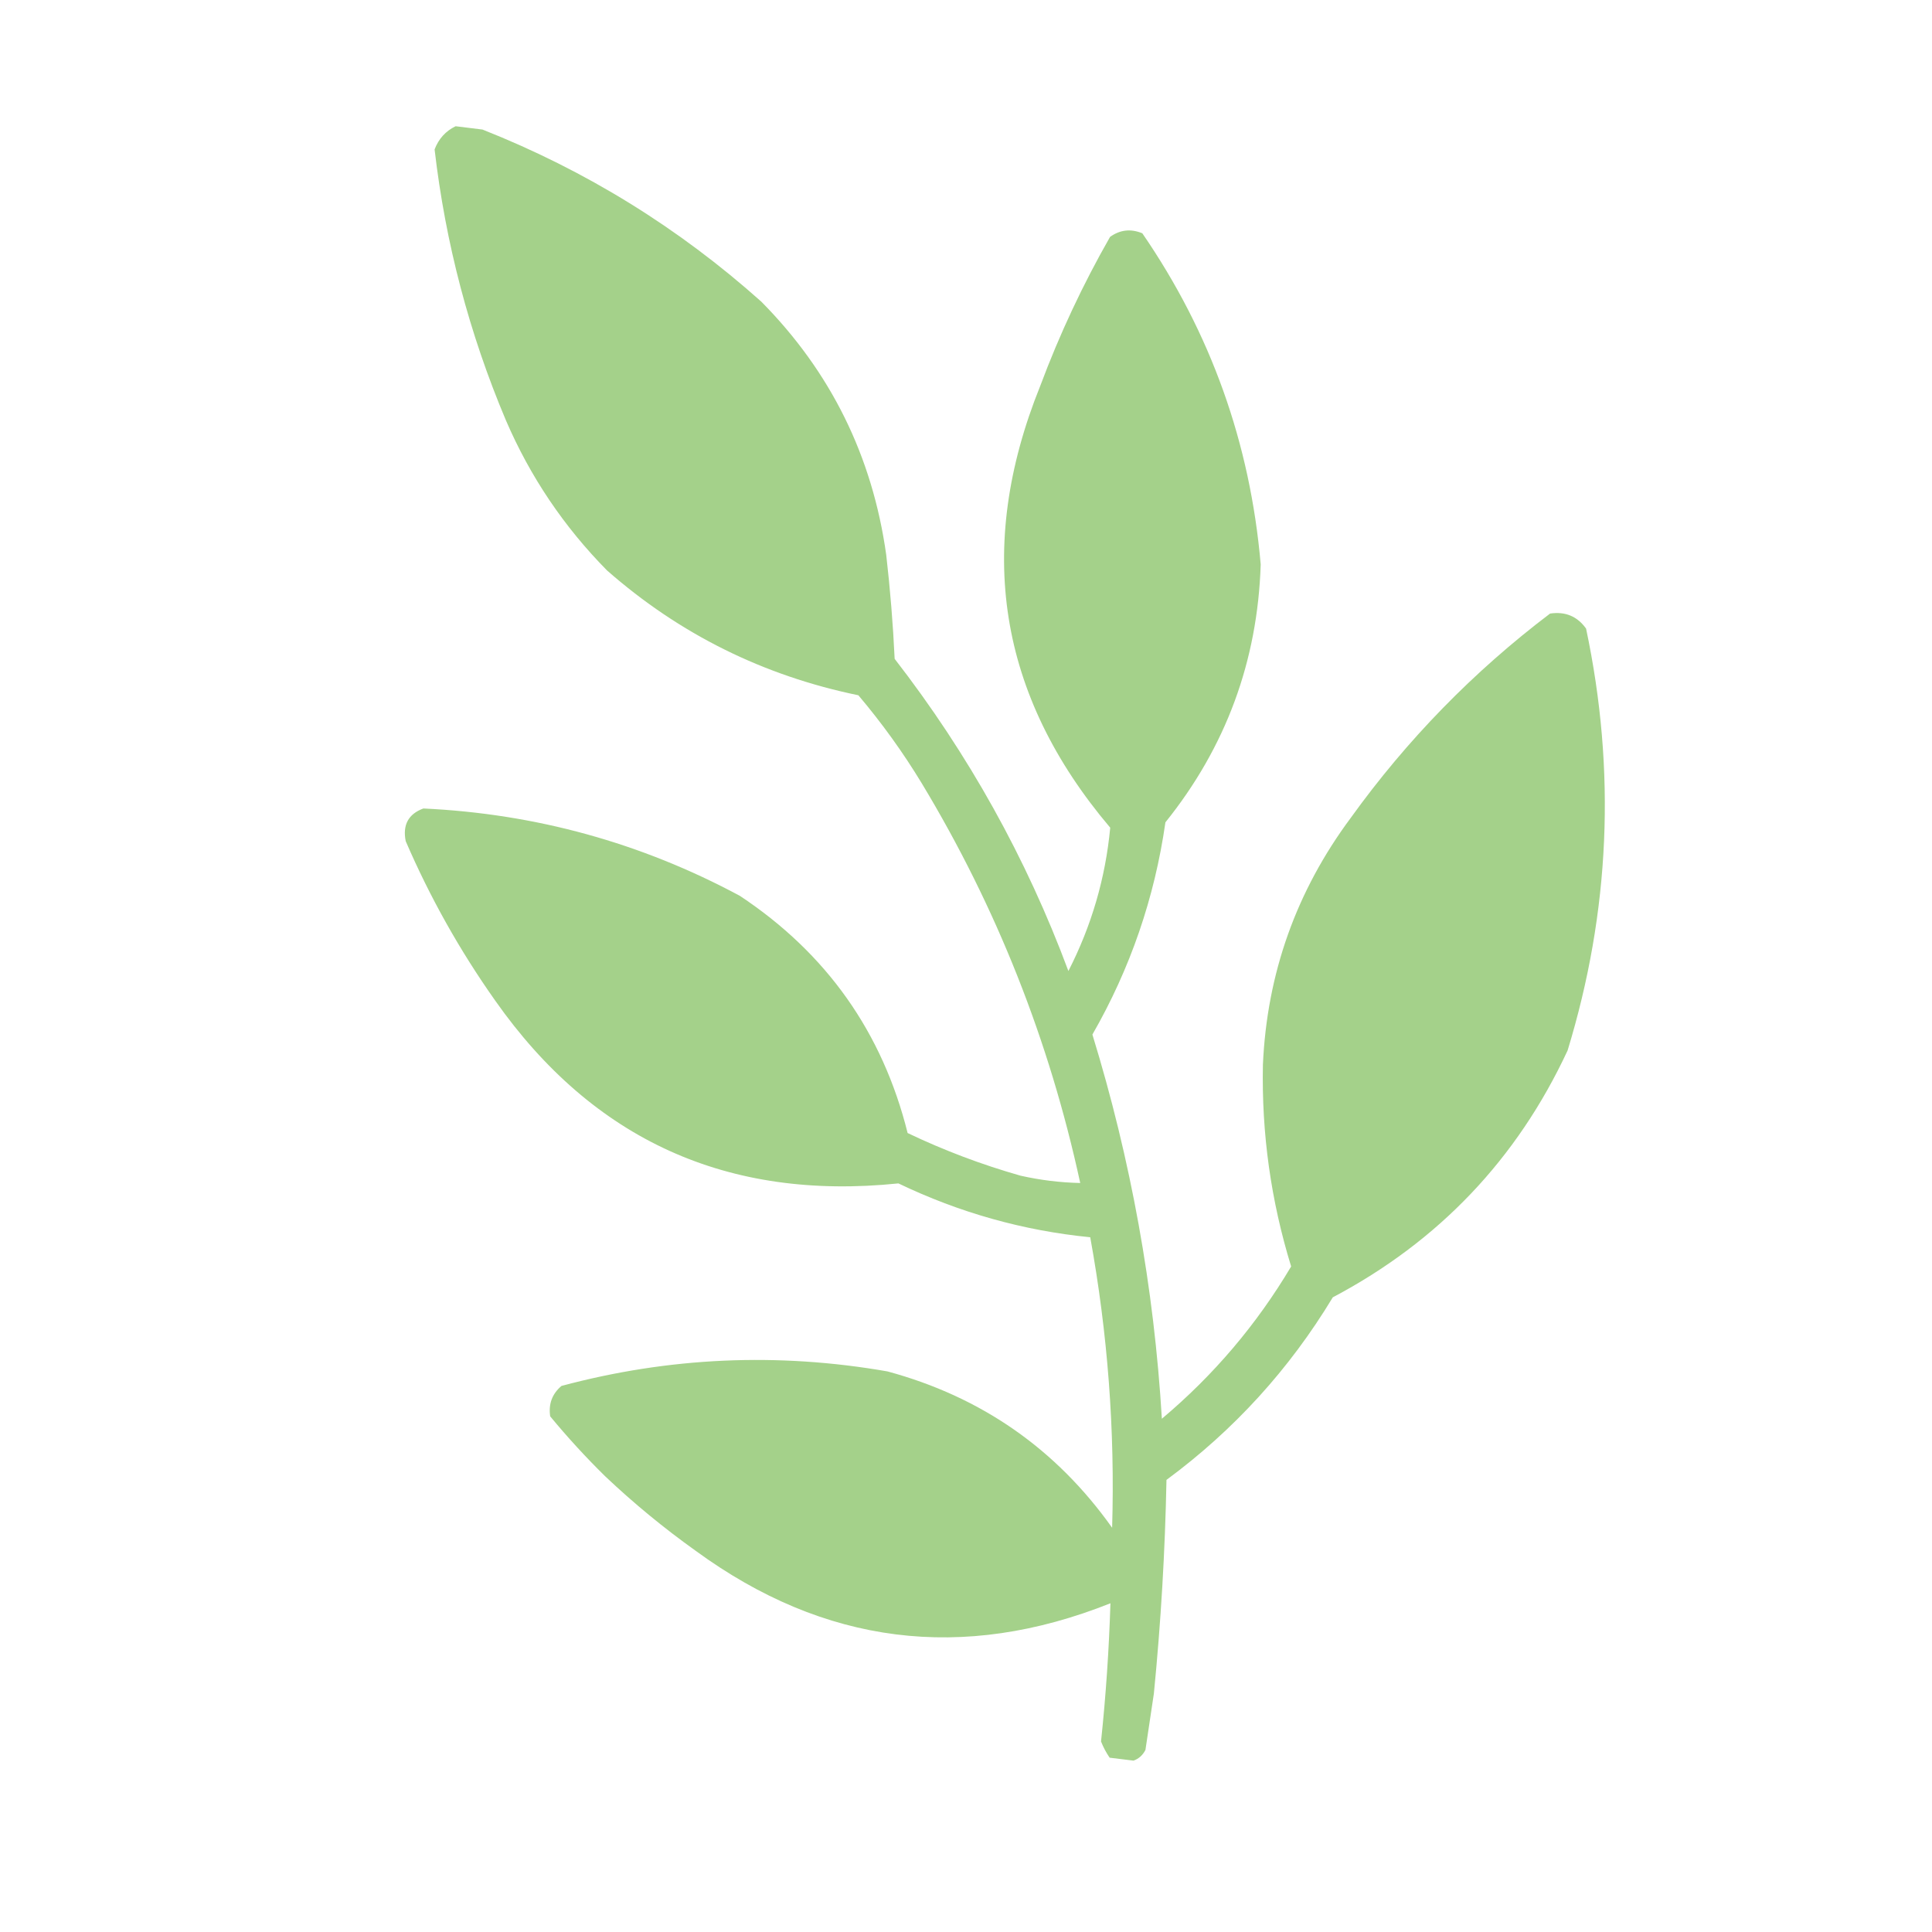
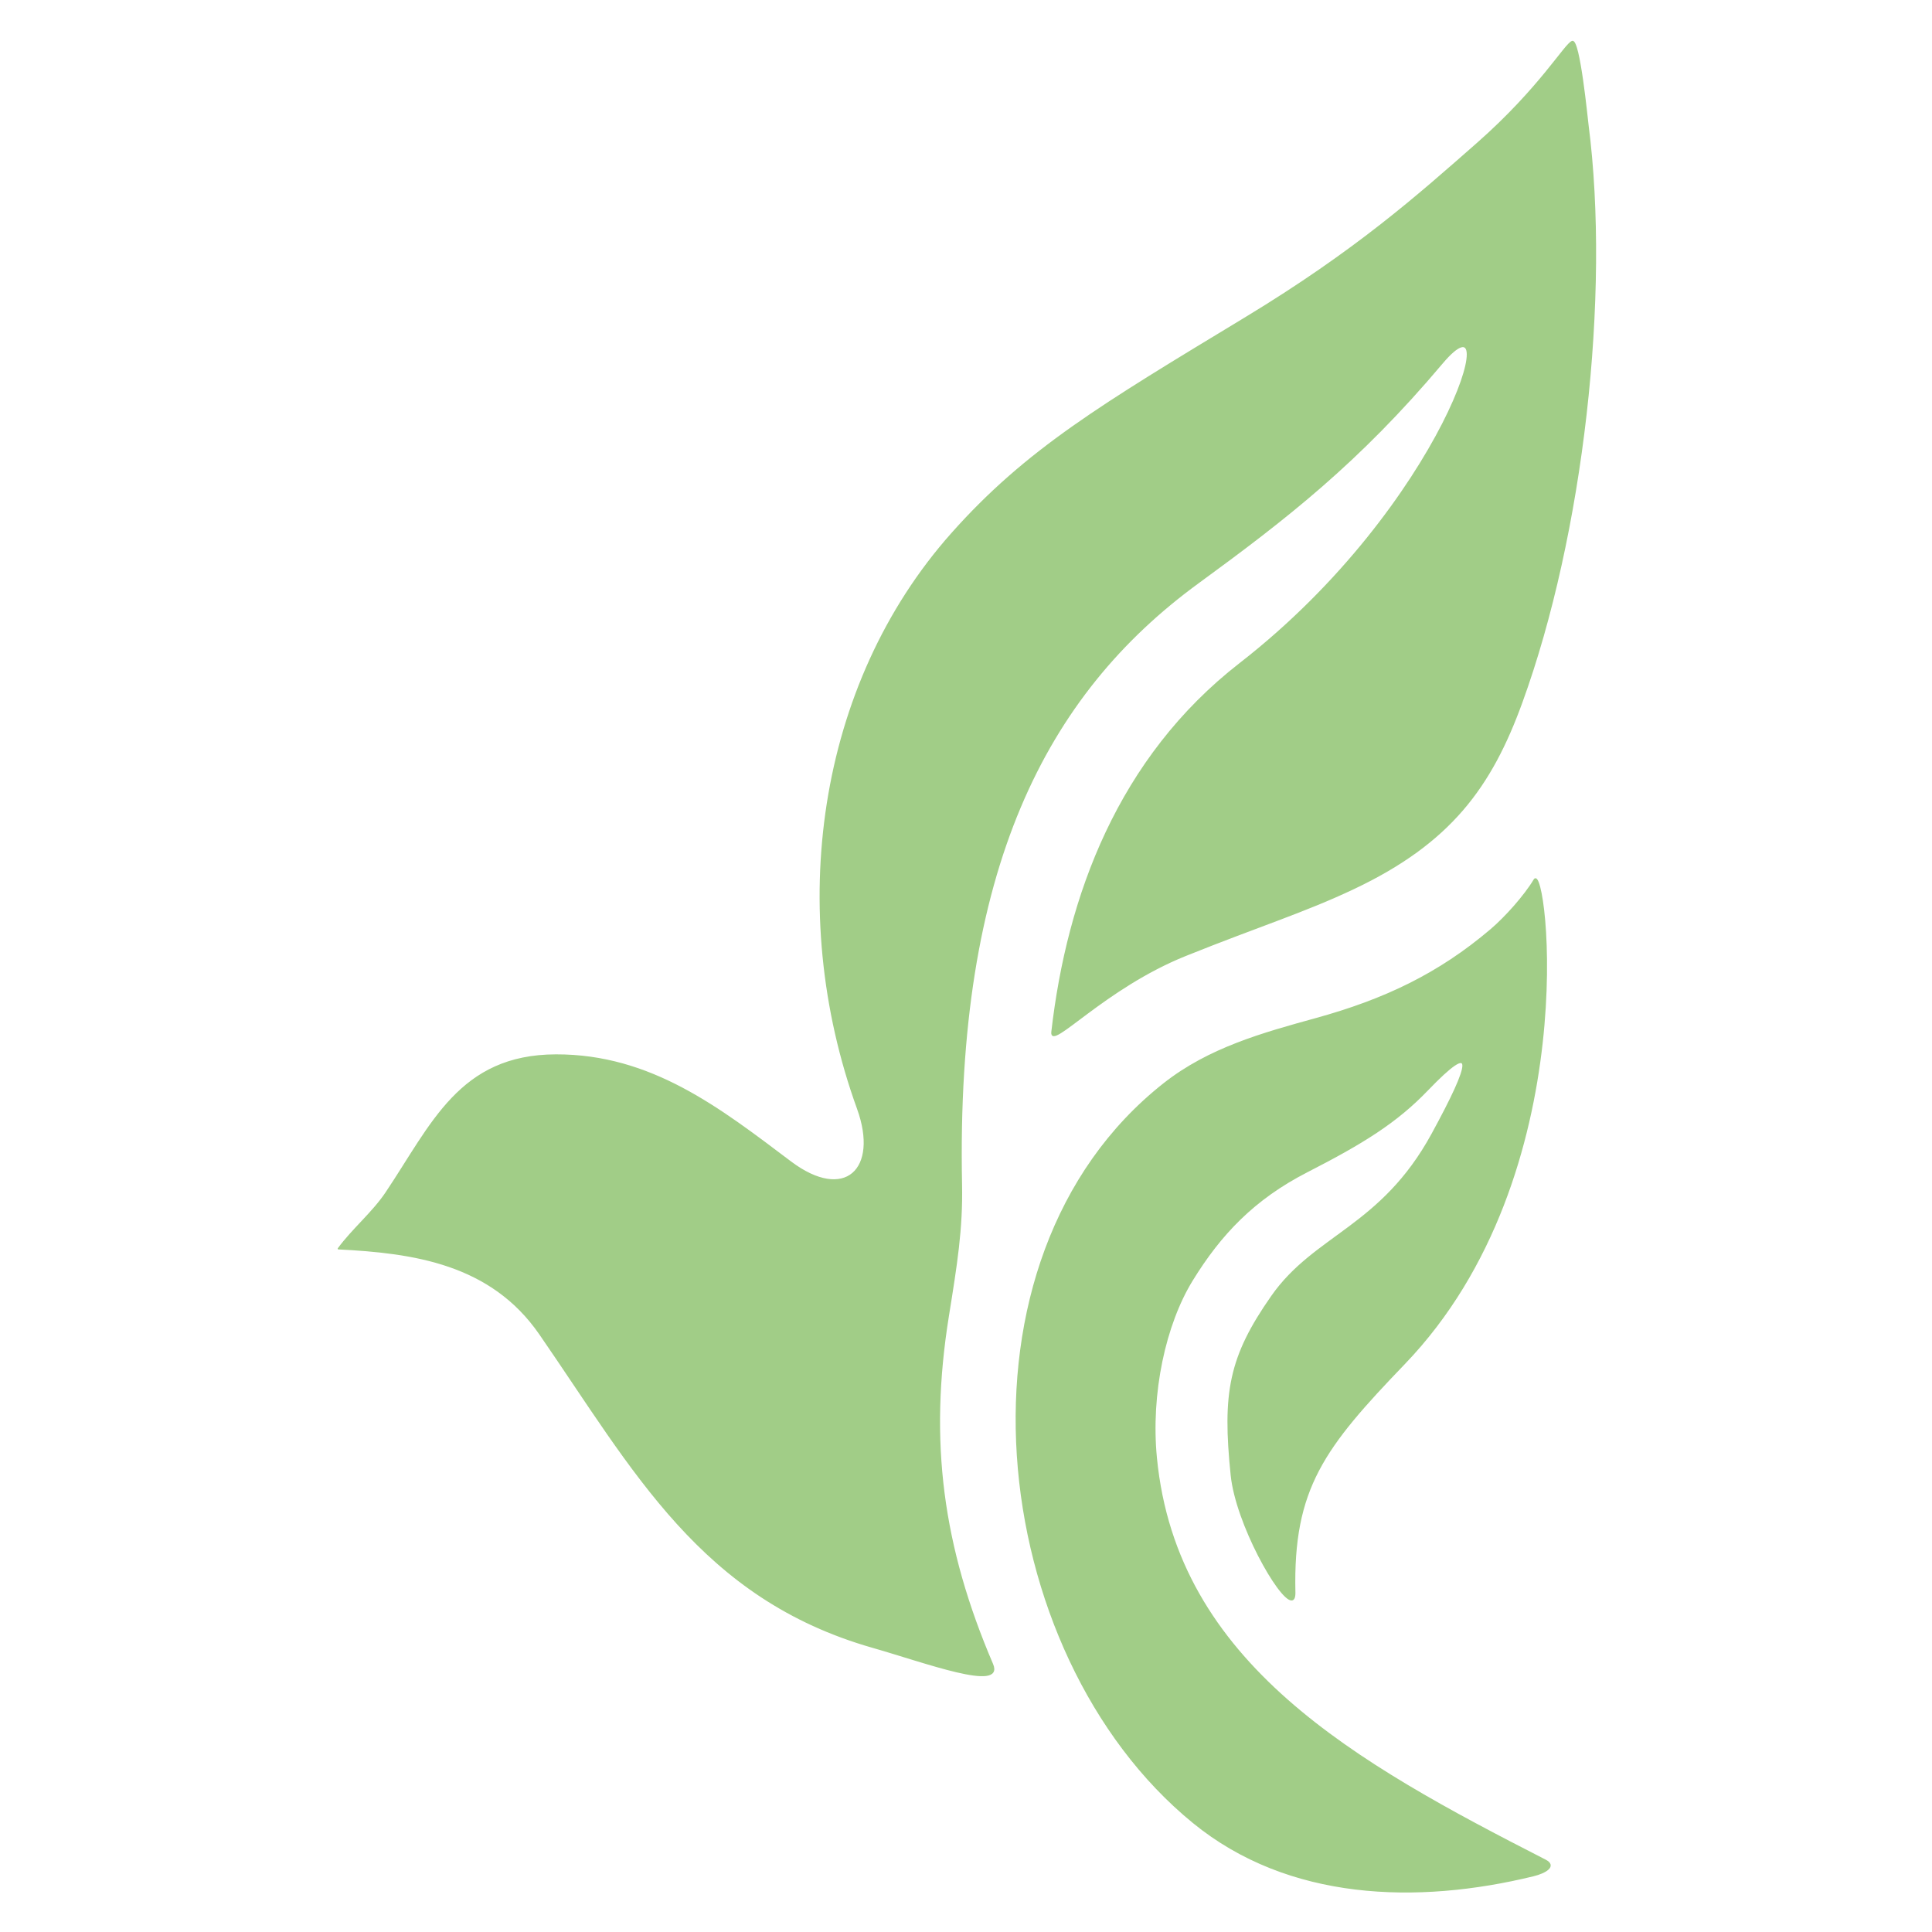
- <svg xmlns="http://www.w3.org/2000/svg" viewBox="-1 -1 514 514" fill="none" role="img" aria-label="Flora">
-   <g transform="translate(256 256) rotate(7) scale(0.80) translate(-256 -256)">
-     <path fill="#a4d18a" d="M 53.5,-0.5 C 56.5,-0.5 59.5,-0.5 62.5,-0.5C 98.195,8.788 131.195,23.955 161.5,45C 187.279,65.36 204.446,91.526 213,123.5C 215.724,134.786 218.057,146.119 220,157.5C 248.224,185.954 271.558,217.954 290,253.5C 295.805,237.67 298.472,221.337 298,204.5C 255.63,165.358 241.963,117.692 257,61.5C 261.267,43.698 266.934,26.365 274,9.5C 276.995,6.735 280.495,5.902 284.5,7C 311.11,37.053 328.61,71.887 337,111.5C 339.901,143.561 332.901,173.227 316,200.5C 315.495,225.862 310.328,250.196 300.5,273.5C 318.276,313.262 331.109,354.595 339,397.5C 354.297,381.077 366.464,362.577 375.5,342C 366.155,321.12 360.321,299.287 358,276.5C 355.653,246.235 361.987,217.902 377,191.5C 392.393,163.443 411.559,138.276 434.5,116C 439.437,114.631 443.604,115.797 447,119.5C 462.712,165.275 466.379,211.942 458,259.5C 445.726,297.367 423.226,327.7 390.5,350.5C 379.089,375.995 363.256,398.328 343,417.5C 345.43,441.076 346.93,464.742 347.5,488.5C 347.333,494.833 347.167,501.167 347,507.5C 346.31,509.35 345.144,510.684 343.5,511.5C 340.833,511.5 338.167,511.5 335.5,511.5C 334.164,509.99 332.997,508.323 332,506.5C 331.737,491.132 330.904,475.799 329.5,460.5C 283.056,485.948 236.723,485.781 190.5,460C 178.992,453.749 167.992,446.749 157.5,439C 150.322,433.483 143.489,427.649 137,421.5C 135.902,417.495 136.735,413.995 139.5,411C 173.858,397.128 209.524,391.128 246.5,393C 278.478,397.571 305.312,411.738 327,435.5C 324.008,403.209 317.675,371.542 308,340.5C 285.698,341.035 263.865,337.701 242.5,330.5C 186.861,343.228 140.028,328.561 102,286.5C 88.29,271.411 76.29,255.077 66,237.5C 64.276,232.269 65.776,228.435 70.5,226C 107.758,223.175 143.758,228.508 178.5,242C 209.464,257.462 231.131,281.295 243.5,313.5C 256.211,317.761 269.211,320.928 282.5,323C 289.167,323.667 295.833,323.667 302.5,323C 286.514,277.177 263.68,235.343 234,197.5C 226.569,188.066 218.402,179.232 209.5,171C 177.329,168.39 147.996,158.056 121.5,140C 105.463,127.298 92.296,112.132 82,94.5C 66.38,67.305 54.88,38.472 47.5,8C 48.418,4.305 50.418,1.472 53.5,-0.5 Z" />
+ <svg xmlns="http://www.w3.org/2000/svg" width="1024" height="1024" viewBox="157.75 185.75 612.5 612.5" role="img" aria-label="Flora">
+   <g transform="matrix(0.8871392,0,0,0.8871392,42.57413,58.00645)">
+     <path fill="#a1cd87" stroke="#a1cd87" stroke-width="0.5" stroke-linejoin="round" stroke-linecap="round" d="m 645.152,273.786 c -29.909,35.499 -55.656,55.451 -87.231,78.518 -54.546,39.848 -86.819,102.407 -84.541,214.986 0.323,15.978 -1.773,28.766 -4.7,47.009 -7.221,44.998 -2.139,82.536 15.802,124.43 4.212,9.835 -24.096,-0.778 -42.662,-6.069 -61.475,-17.519 -85.342,-63.107 -119.05,-111.94 -17.47,-25.309 -45.263,-29.138 -72.026,-30.481 5.069,-6.929 12.261,-12.831 17.046,-19.959 16.398,-24.427 26.276,-49.174 60.7,-49.25 33.946,-0.074 58.272,18.909 83.84,38.19 19.413,14.64 31.891,2.721 24,-19.07 -25.58,-70.641 -14.454,-151.371 33.681,-205.5 26.782,-30.117 53.817,-46.125 104.81,-77.011 39.495,-23.922 61.466,-43.483 82.89,-62.325 22.542,-19.826 31.49,-35.725 33.994,-36.472 2.505,-0.748 5.268,27.489 5.554,29.707 7.863,60.878 -1.825,146.532 -23.654,206.5 -10.914,29.983 -25.323,50.03 -60.056,66.465 -17.813,8.429 -33.331,13.15 -60.026,23.871 -29.19,11.722 -48.535,34.244 -47.747,27.368 5.566,-48.555 23.846,-97.914 67.18,-131.6 72.895,-56.667 96.185,-135.838 72.197,-107.366 z M 596.98,562.659 c -19.16,9.811 -31.053,22.47 -41.107,38.795 -9.716,15.777 -15.088,40.49 -12.852,63.528 7.141,73.551 71.005,109.01 139.024,143.782 4.058,2.074 0.132,4.427 -4.295,5.506 -41.528,10.125 -87.419,8.813 -121.47,-18.99 -74.08,-60.488 -89.945,-201.275 -10.54,-263.95 16.202,-12.788 35.506,-18.067 54.4,-23.283 24.318,-6.715 43.735,-15.834 62.53,-31.827 5.112,-4.35 12.035,-12.072 15.474,-17.836 4.143,-6.943 18.567,105.265 -46.434,172.886 -28.768,29.928 -40.058,44.51 -39.203,81.76 0.043,1.866 -0.39,2.688 -1.163,2.668 -4.381,-0.114 -19.702,-27.261 -21.471,-44.521 -3.012,-29.391 -0.746,-42.185 14.445,-63.906 15.376,-21.986 39.083,-24.582 57.318,-57.999 14.228,-26.074 15.783,-33.957 -1.745,-15.721 -11.065,11.513 -22.942,18.883 -42.911,29.108 z" />
  </g>
</svg>
